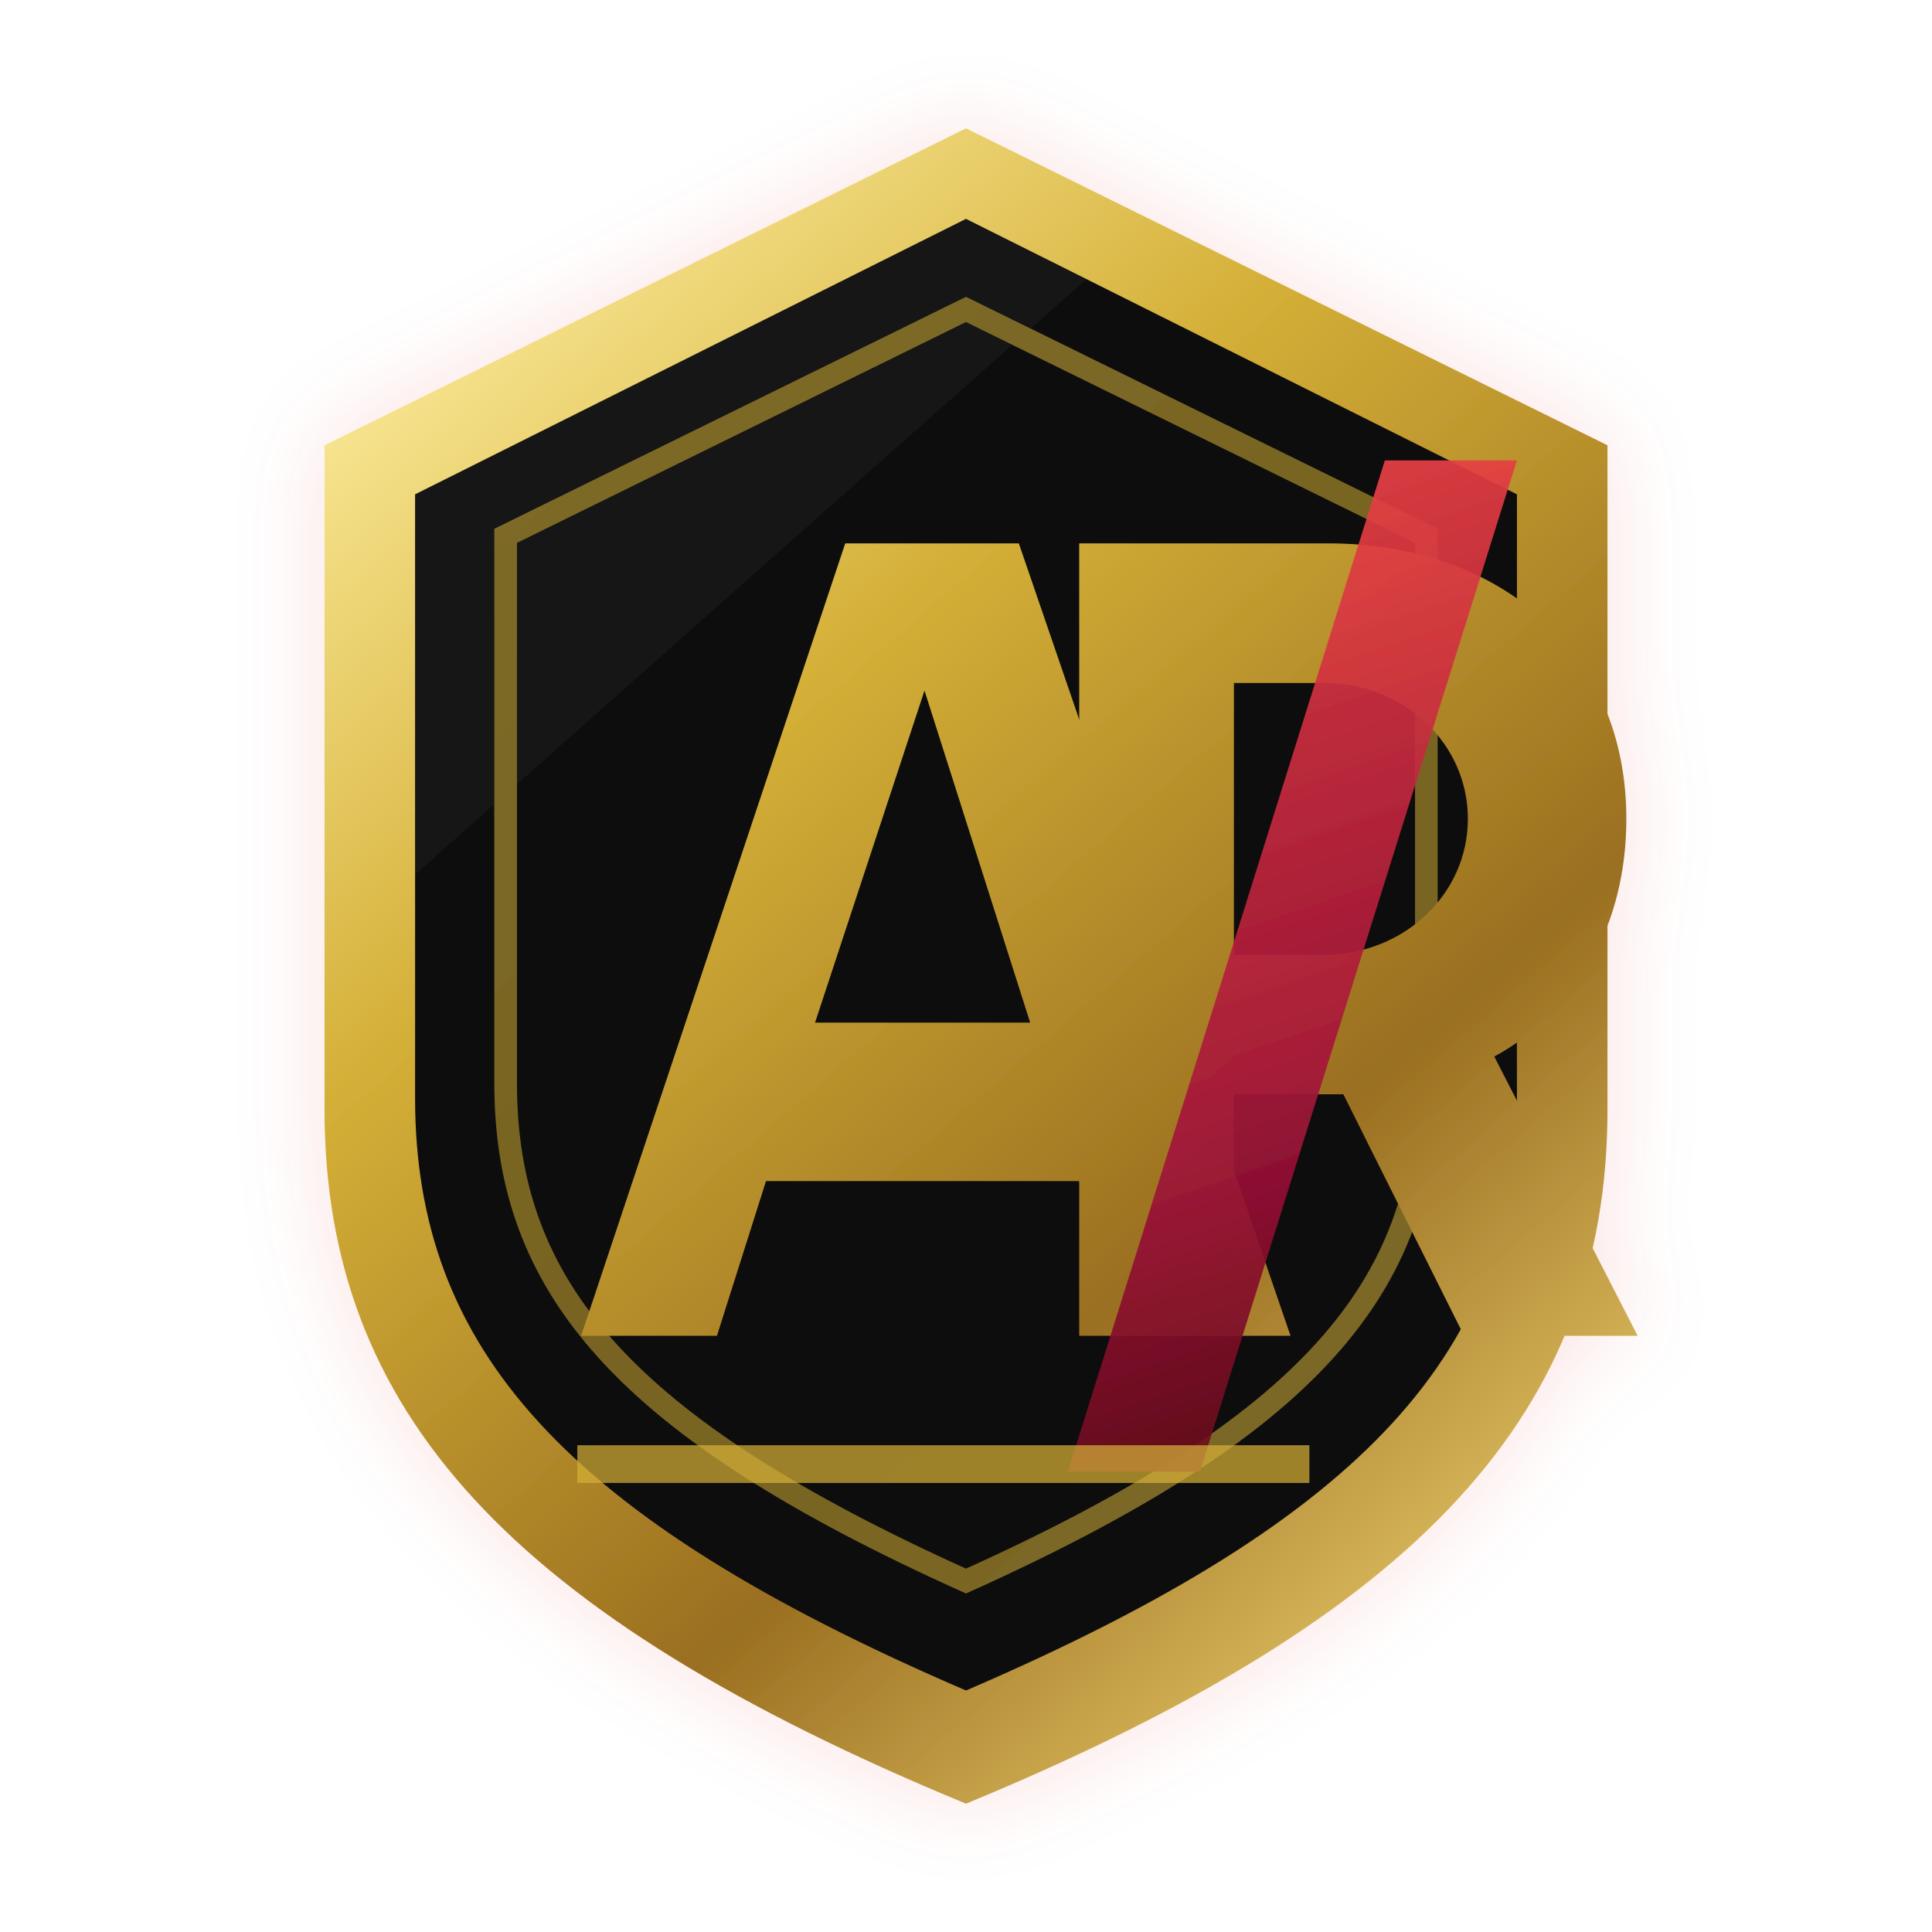
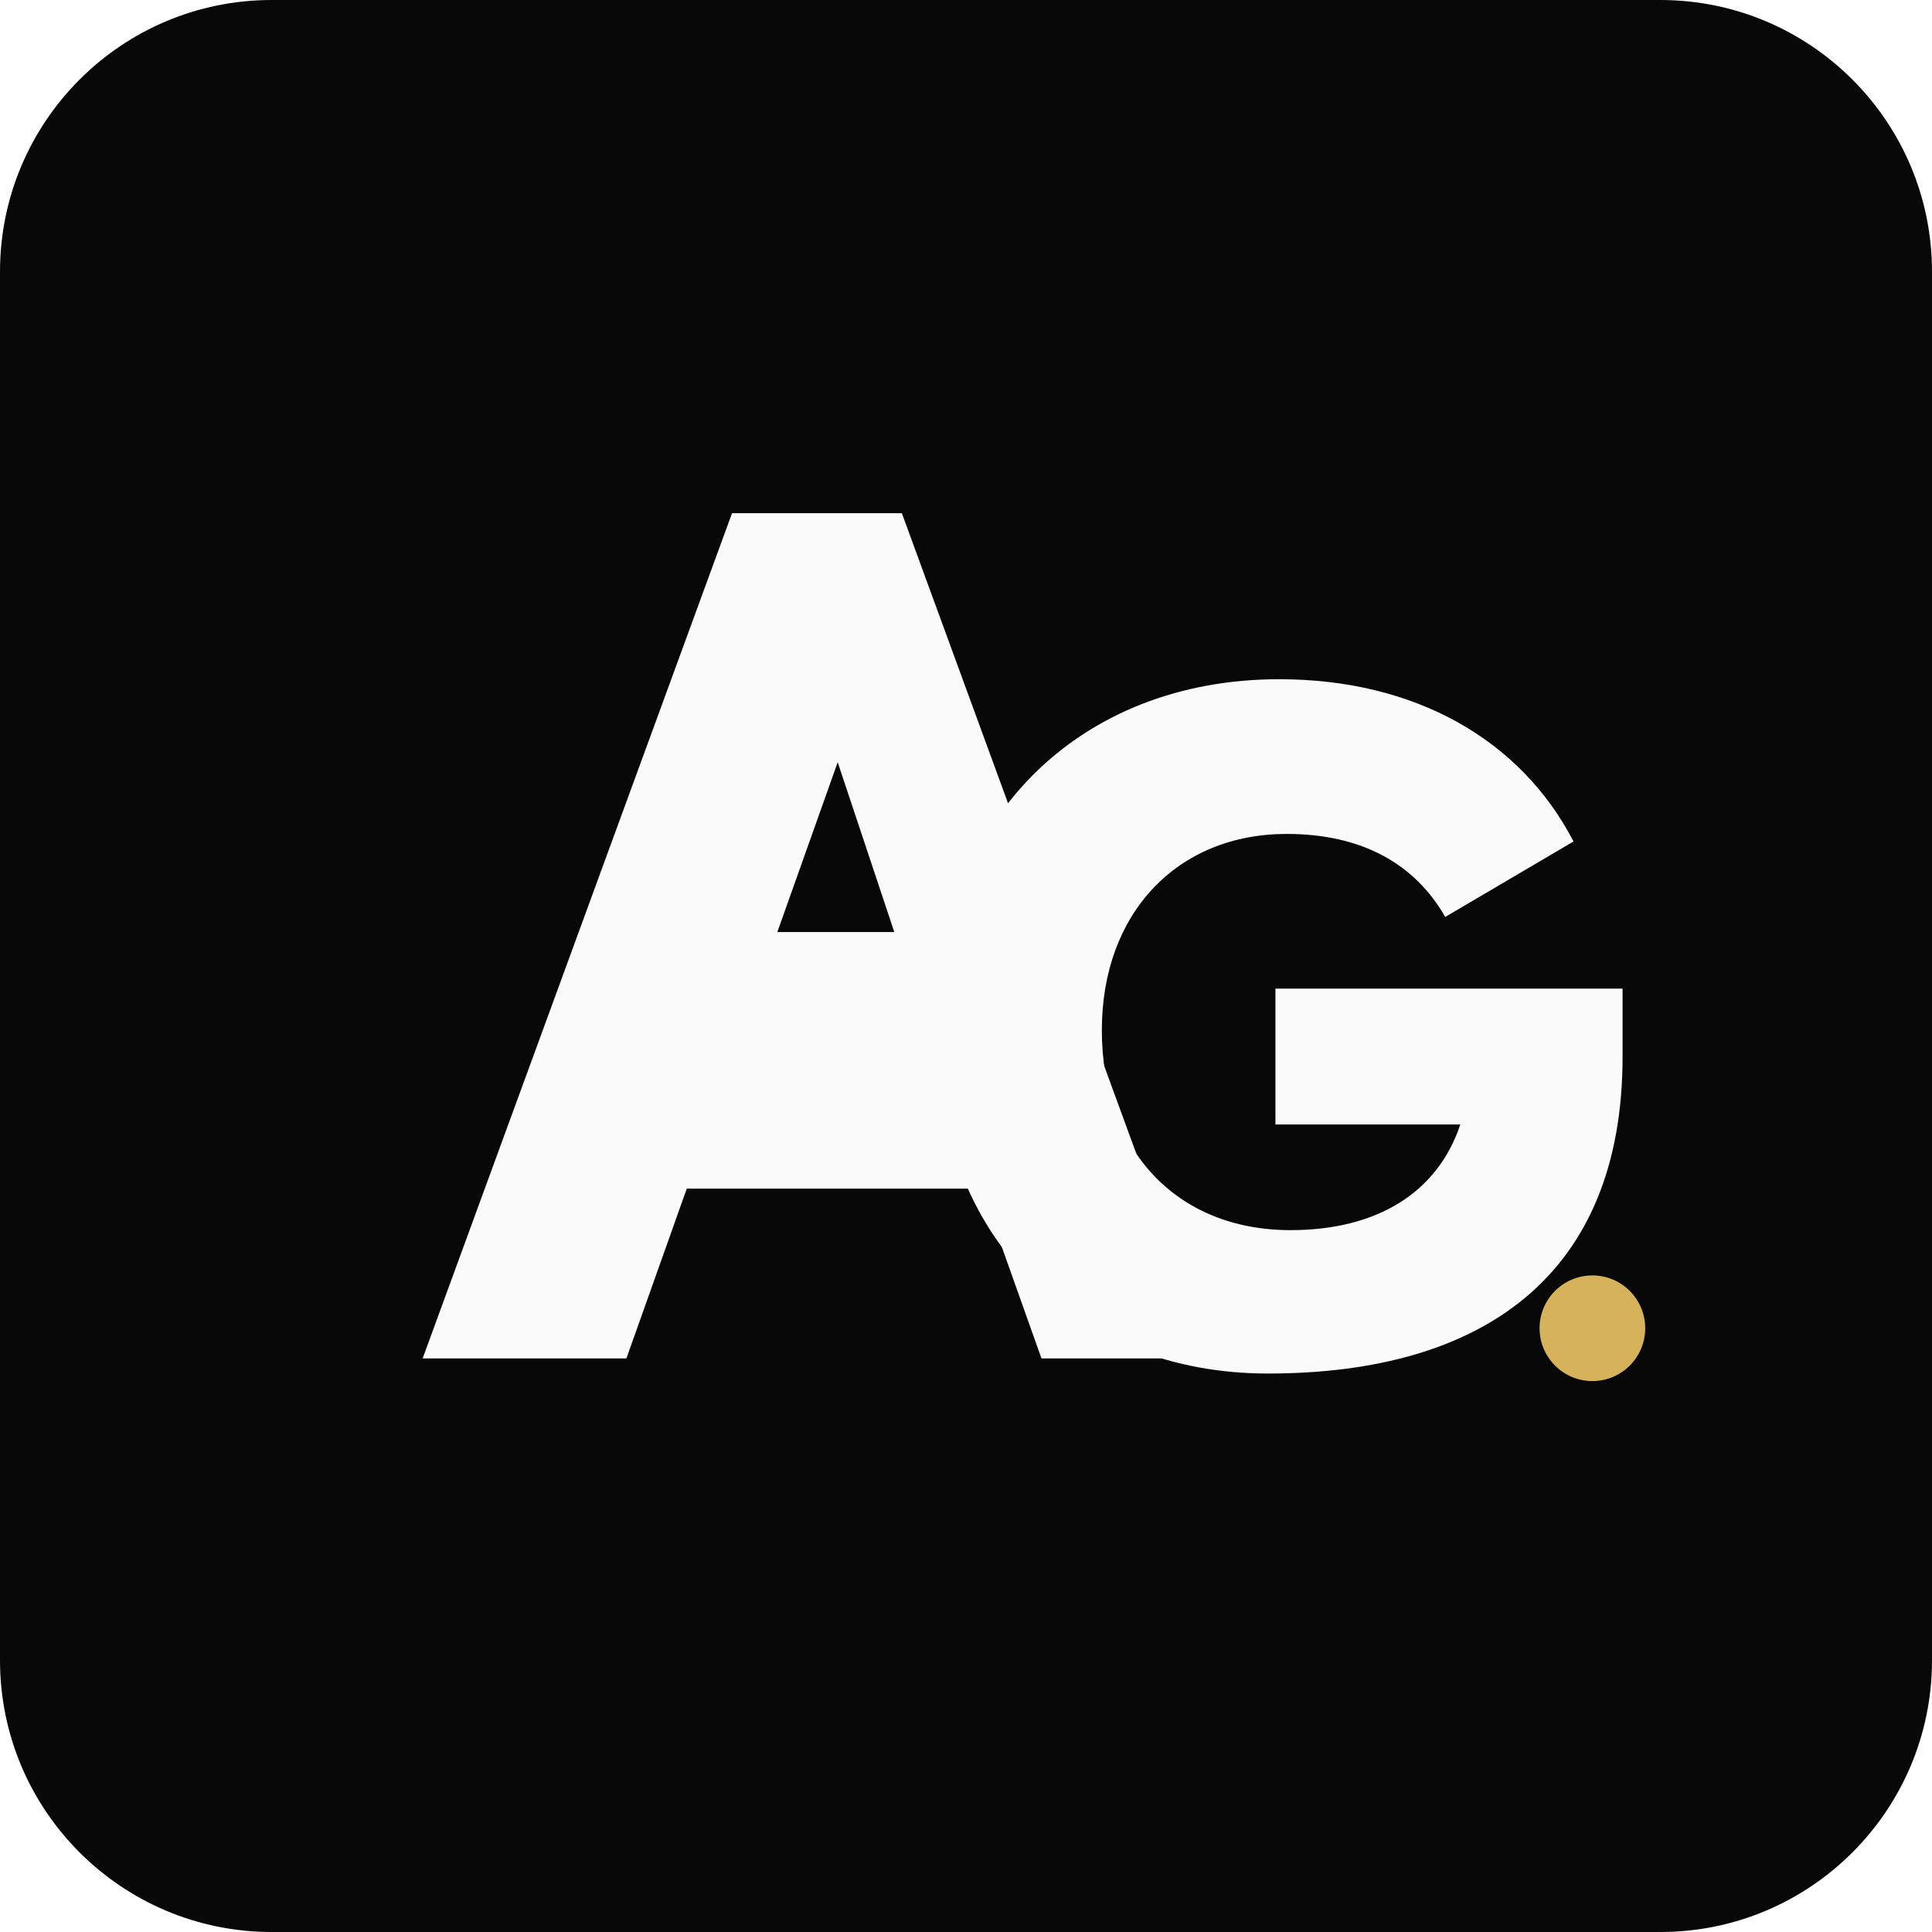
<svg xmlns="http://www.w3.org/2000/svg" viewBox="0 0 512 512" role="img" aria-labelledby="title desc">
-   <defs>
-     <linearGradient id="gold-stroke" x1="92" x2="420" y1="70" y2="450" gradientUnits="userSpaceOnUse">
-       <stop offset="0" stop-color="#fff0a3" />
-       <stop offset="0.33" stop-color="#d4af37" />
-       <stop offset="0.68" stop-color="#9a6f20" />
-       <stop offset="1" stop-color="#f4d875" />
-     </linearGradient>
-     <linearGradient id="matte-core" x1="110" x2="408" y1="90" y2="426" gradientUnits="userSpaceOnUse">
-       <stop offset="0" stop-color="#1a1a1a" />
-       <stop offset="0.5" stop-color="#080808" />
-       <stop offset="1" stop-color="#141414" />
-     </linearGradient>
-     <linearGradient id="red-cut" x1="330" x2="426" y1="120" y2="402" gradientUnits="userSpaceOnUse">
-       <stop offset="0" stop-color="#ef4444" />
-       <stop offset="0.58" stop-color="#9f1239" />
-       <stop offset="1" stop-color="#450a0a" />
-     </linearGradient>
-     <filter id="premium-depth" x="-20%" y="-20%" width="140%" height="140%">
-       <feDropShadow dx="0" dy="24" stdDeviation="22" flood-color="#000000" flood-opacity="0.48" />
-       <feDropShadow dx="0" dy="0" stdDeviation="8" flood-color="#d4af37" flood-opacity="0.22" />
-       <feDropShadow dx="0" dy="0" stdDeviation="12" flood-color="#dc2626" flood-opacity="0.12" />
-     </filter>
-   </defs>
-   <g filter="url(#premium-depth)">
-     <path d="M256 34 426 118v176c0 80-49 134-170 184C135 428 86 374 86 294V118L256 34Z" fill="url(#gold-stroke)" />
-     <path d="M256 58 402 131v160c0 66-39 111-146 157-107-46-146-91-146-157V131L256 58Z" fill="url(#matte-core)" />
-     <path d="M256 82 378 142v145c0 54-31 91-122 132-91-41-122-78-122-132V142L256 82Z" fill="none" stroke="#d4af37" stroke-width="6" opacity="0.55" />
-     <path d="M154 354 224 144h46l72 210h-43l-13-41h-83l-13 41h-36Zm62-83h57l-28-88-29 88Z" fill="url(#gold-stroke)" />
-     <path d="M286 354V144h66c46 0 79 29 79 73 0 28-13 51-35 63l38 74h-46l-32-64h-29v64h-41Zm41-101h24c21 0 38-16 38-36s-17-36-38-36h-24v72Z" fill="url(#gold-stroke)" />
-     <path d="M367 122h35L318 390h-35l84-268Z" fill="url(#red-cut)" opacity="0.92" />
-     <path d="M158 388h184" fill="none" stroke="#d4af37" stroke-linecap="square" stroke-width="10" opacity="0.72" />
-   </g>
+   <rect width="512" height="512" rx="72" fill="#080808" />
+   <path d="M112 360 194 136h45l82 224h-45l-16-45h-78l-16 45h-54Zm94-113h31l-15-45-16 45Z" fill="#FAFAFA" />
+   <path d="M336 364c-51 0-88-36-88-91 0-56 38-93 91-93 36 0 64 16 78 43l-34 20c-8-14-22-22-42-22-29 0-49 21-49 52 0 32 20 53 50 53 23 0 39-10 45-28h-49v-36h92v18c0 58-37 84-94 84Z" fill="#FAFAFA" />
+   <circle cx="422" cy="352" r="14" fill="#D6B35A" />
</svg>
